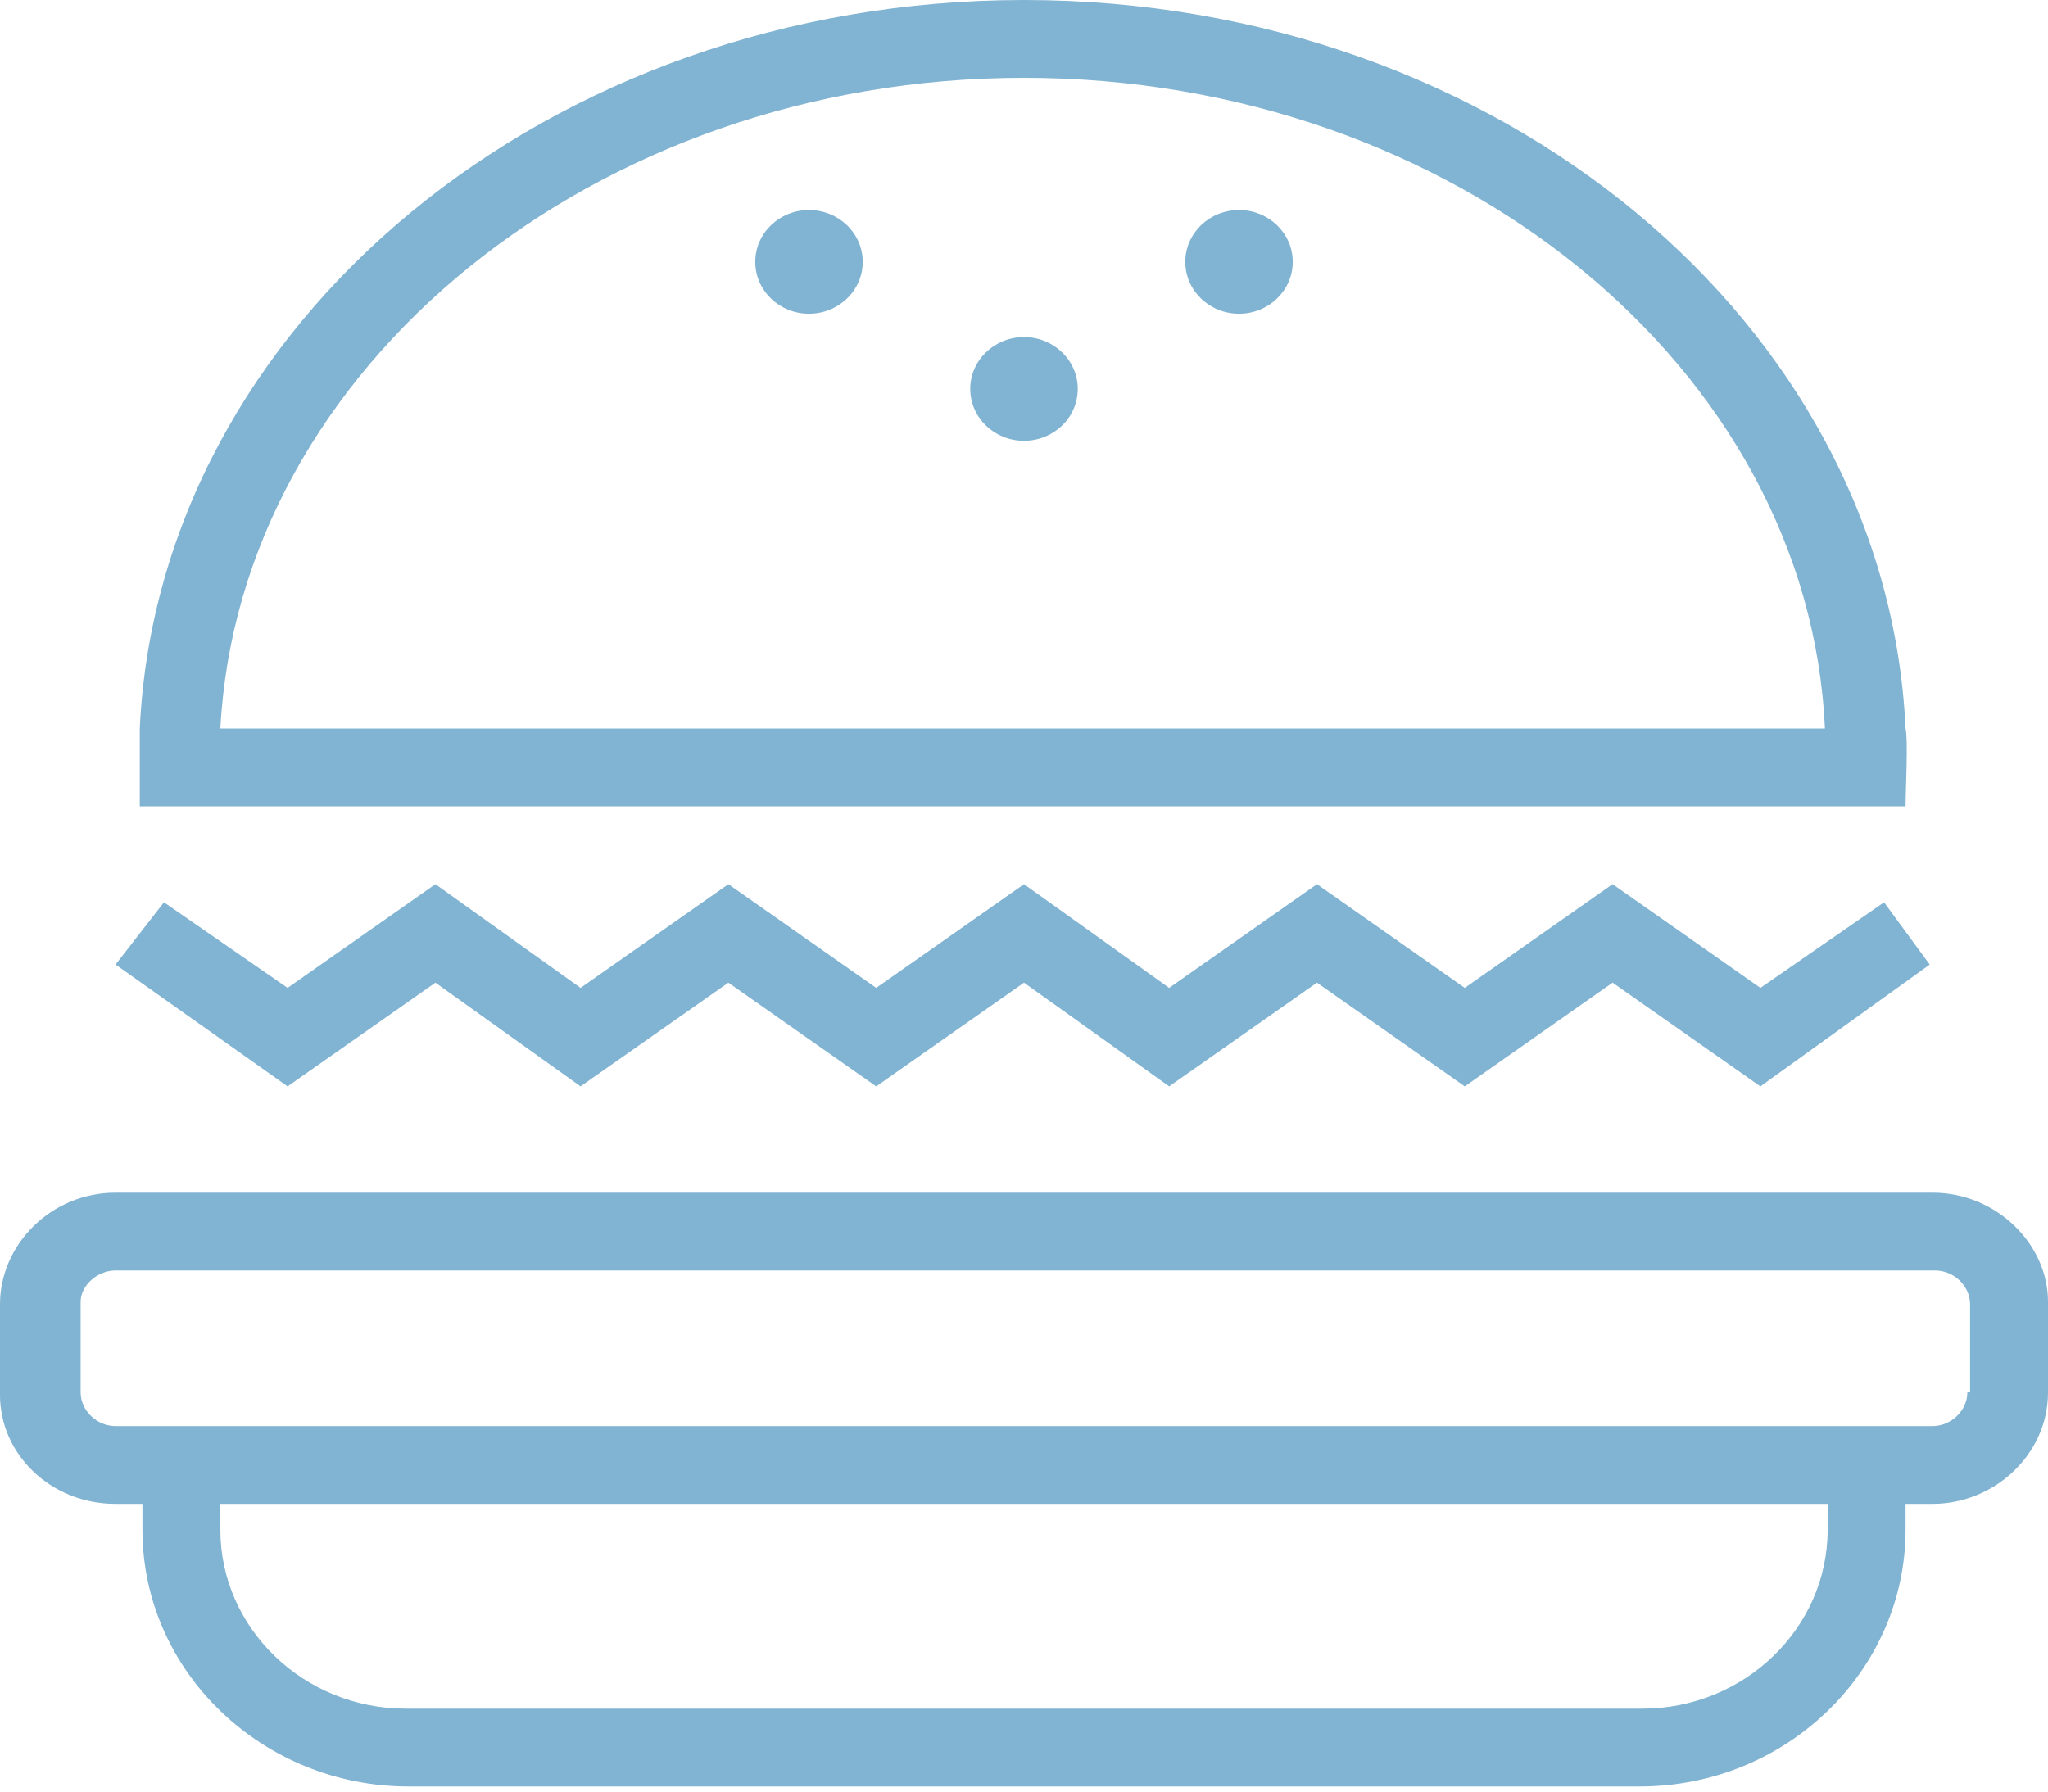
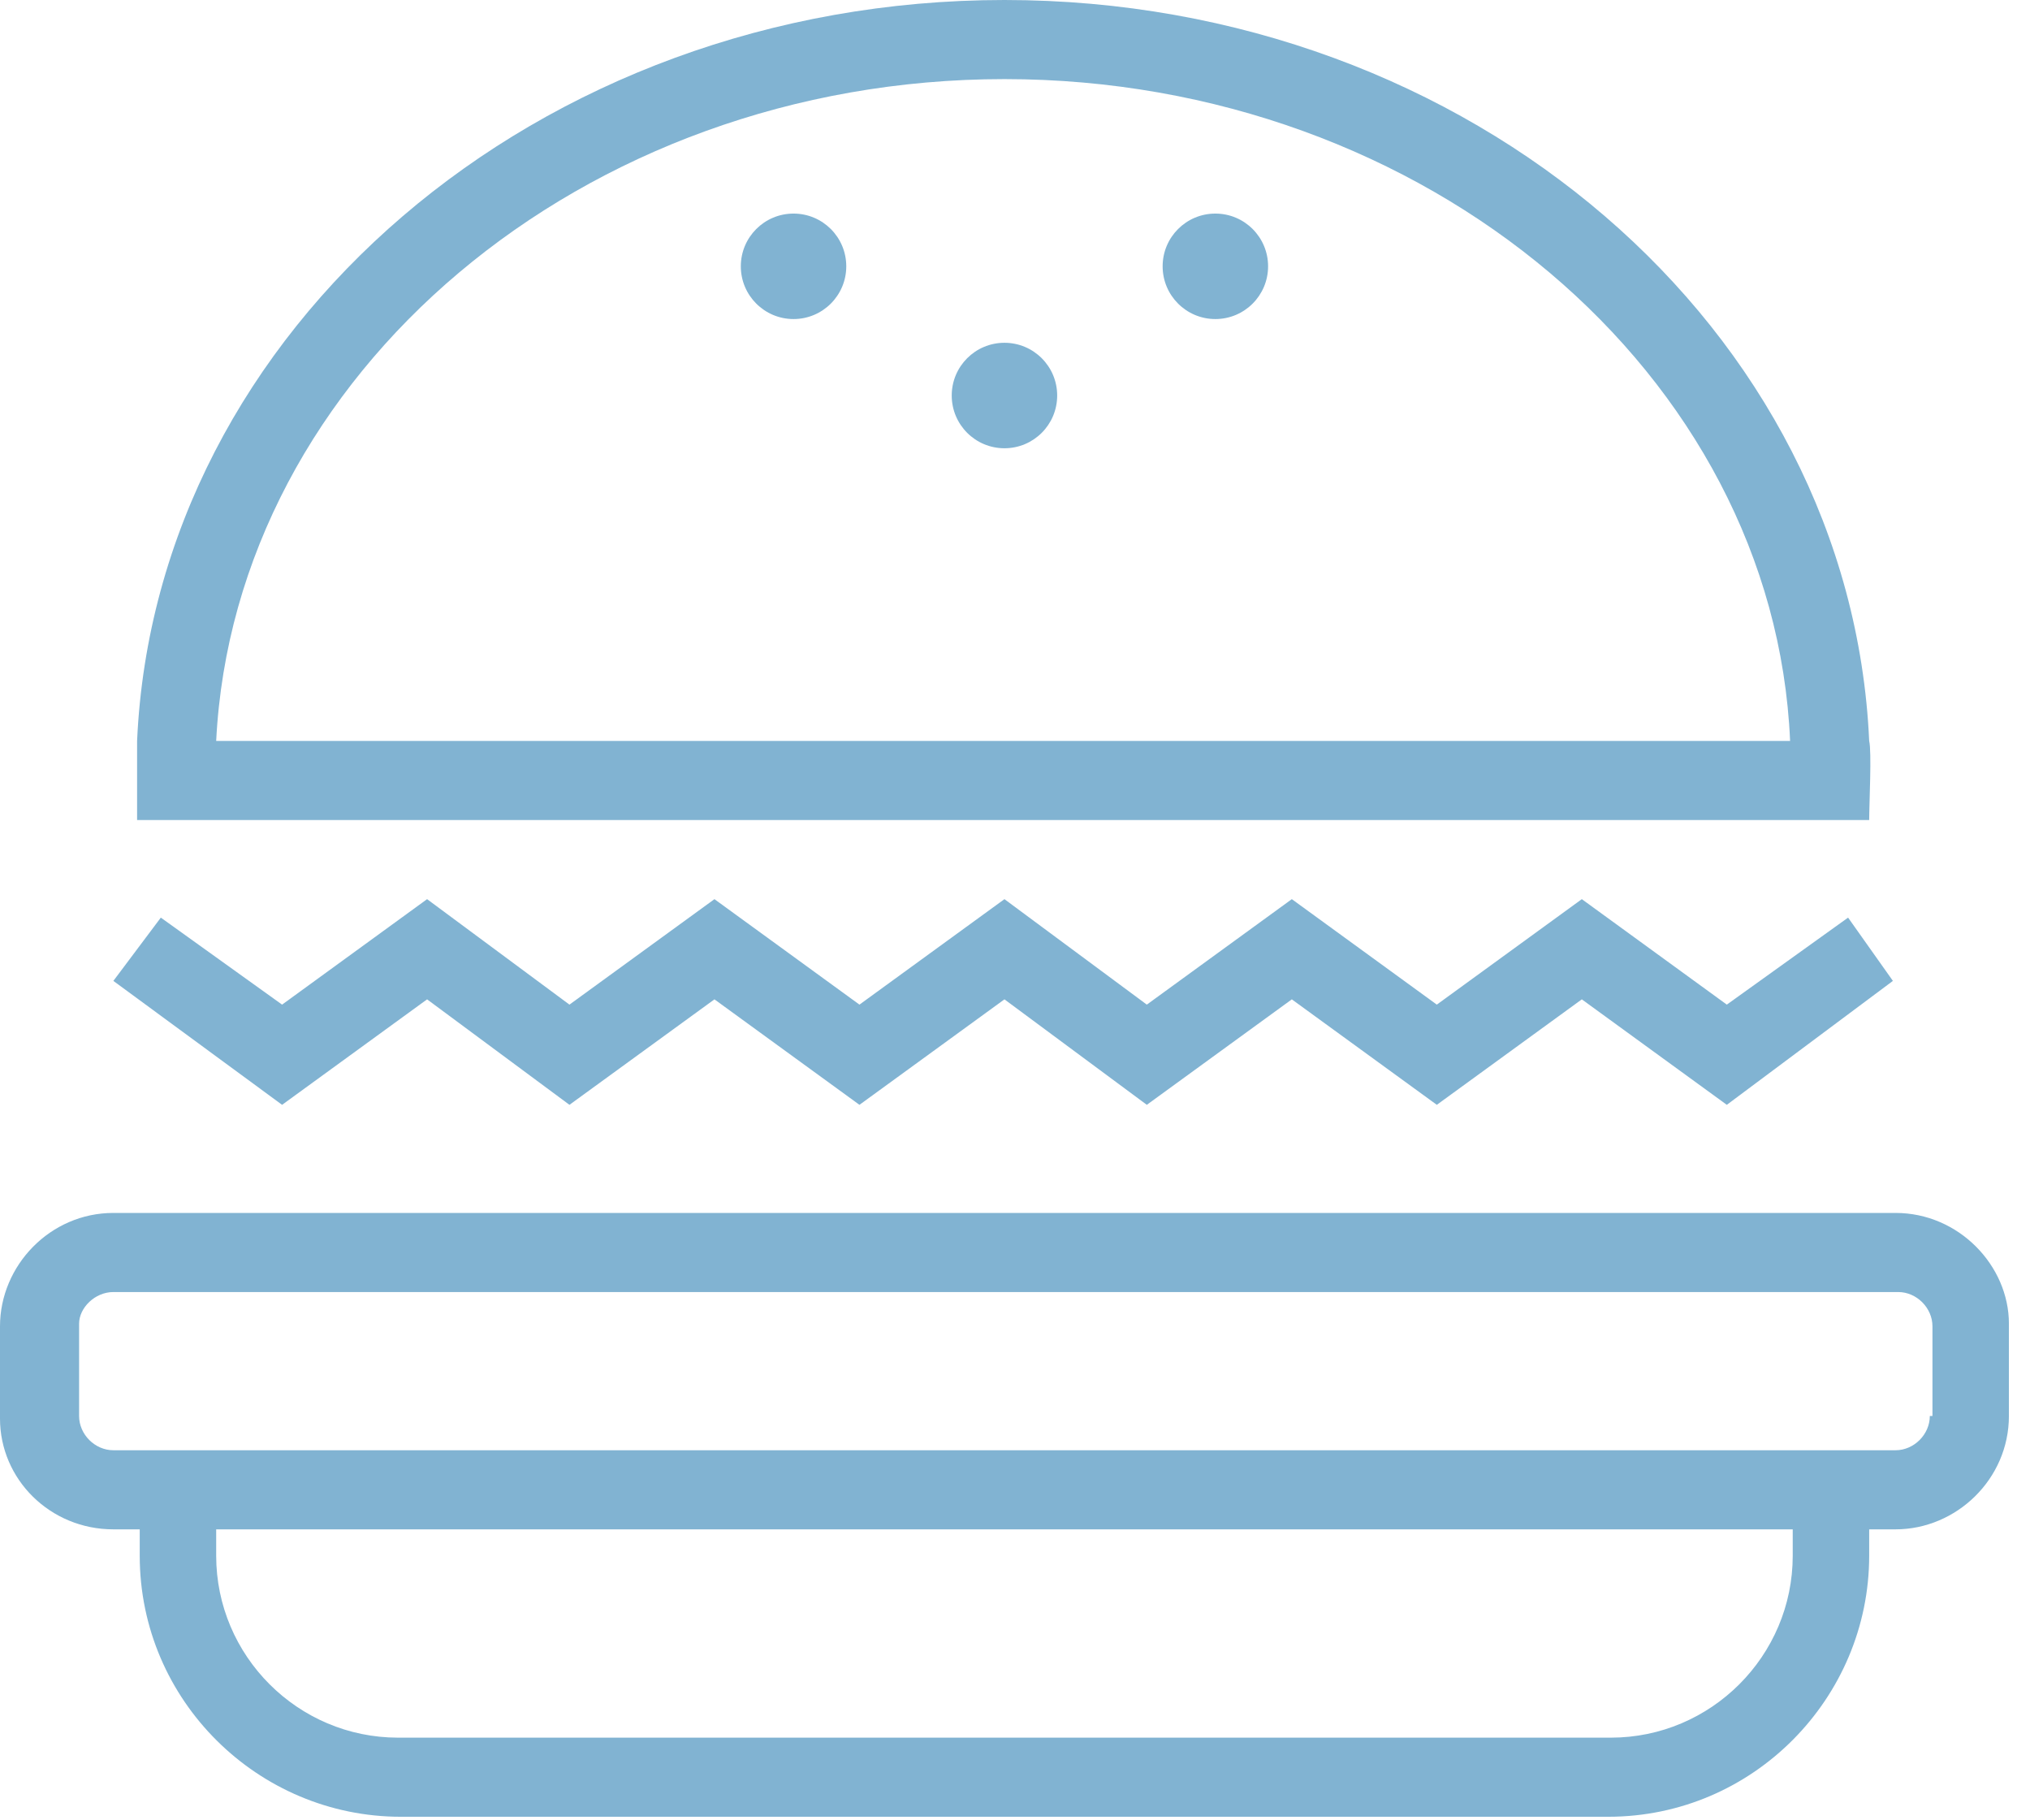
- <svg xmlns="http://www.w3.org/2000/svg" width="40" height="35" viewBox="0 0 40 35" fill="none">
-   <path d="M37.743 23.3H2.257C0.997 23.3 0 24.314 0 25.479V27.251C0 28.416 0.997 29.379 2.257 29.379H2.782V29.885C2.782 32.671 5.144 34.9 7.979 34.9H32.021C34.908 34.9 37.218 32.621 37.218 29.885V29.379H37.743C38.95 29.379 40 28.416 40 27.201V25.428C40 24.314 39.003 23.3 37.743 23.3ZM35.696 29.885C35.696 31.81 34.068 33.38 32.074 33.38H7.927C5.932 33.38 4.304 31.81 4.304 29.885V29.379H35.696V29.885ZM38.425 27.201C38.425 27.555 38.11 27.859 37.743 27.859H2.257C1.89 27.859 1.575 27.555 1.575 27.201V25.428C1.575 25.124 1.89 24.82 2.257 24.82H37.795C38.163 24.82 38.478 25.124 38.478 25.479V27.201H38.425Z" fill="#81B3D2" />
-   <path d="M8.504 19.197L11.339 21.223L14.226 19.197L17.113 21.223L20 19.197L22.835 21.223L25.722 19.197L28.609 21.223L31.496 19.197L34.383 21.223L37.69 18.843L36.798 17.627L34.383 19.299L31.496 17.273L28.609 19.299L25.722 17.273L22.835 19.299L20 17.273L17.113 19.299L14.226 17.273L11.339 19.299L8.504 17.273L5.617 19.299L3.202 17.627L2.257 18.843L5.617 21.223L8.504 19.197Z" fill="#81B3D2" />
-   <path d="M37.218 15.753C37.218 15.449 37.27 14.436 37.218 14.233C36.85 6.332 29.291 0 20 0C10.709 0 3.097 6.332 2.73 14.233C2.73 14.436 2.73 15.449 2.73 15.753H37.218ZM20 1.52C28.399 1.52 35.328 7.193 35.643 14.233H4.304C4.672 7.193 11.601 1.52 20 1.52Z" fill="#81B3D2" />
-   <path d="M20 8.611C20.58 8.611 21.05 8.158 21.05 7.598C21.05 7.039 20.58 6.585 20 6.585C19.42 6.585 18.95 7.039 18.95 7.598C18.95 8.158 19.42 8.611 20 8.611Z" fill="#81B3D2" />
-   <path d="M15.8 6.129C16.38 6.129 16.85 5.675 16.85 5.116C16.85 4.556 16.38 4.103 15.8 4.103C15.221 4.103 14.751 4.556 14.751 5.116C14.751 5.675 15.221 6.129 15.8 6.129Z" fill="#81B3D2" />
-   <path d="M24.2 6.129C24.779 6.129 25.249 5.675 25.249 5.116C25.249 4.556 24.779 4.103 24.2 4.103C23.62 4.103 23.15 4.556 23.15 5.116C23.15 5.675 23.62 6.129 24.2 6.129Z" fill="#81B3D2" />
+ <svg xmlns="http://www.w3.org/2000/svg" width="77" height="69" viewBox="0 0 77 69" fill="none">
+   <path d="M71.9 46H4.3C1.9 46 0 48 0 50.3V53.8C0 56.1 1.9 58 4.3 58H5.3V59C5.3 64.5 9.8 68.9 15.2 68.9H61C66.5 68.9 70.9 64.4 70.9 59V58H71.9C74.2 58 76.2 56.1 76.2 53.7V50.2C76.2 48 74.3 46 71.9 46ZM68 59C68 62.8 64.9 65.9 61.1 65.9H15.1C11.3 65.9 8.2 62.8 8.2 59V58H68V59ZM73.2 53.7C73.2 54.4 72.6 55 71.9 55H4.3C3.6 55 3 54.4 3 53.7V50.2C3 49.6 3.6 49 4.3 49H72C72.7 49 73.3 49.6 73.3 50.3V53.7H73.2Z" fill="#81B3D2" />
+   <path d="M16.2 37.9L21.6 41.9L27.1 37.9L32.6 41.9L38.1 37.9L43.5 41.9L49 37.9L54.5 41.9L60 37.9L65.5 41.9L71.8 37.2L70.1 34.8L65.5 38.1L60 34.1L54.5 38.1L49 34.1L43.5 38.1L38.1 34.1L32.6 38.1L27.1 34.1L21.6 38.1L16.2 34.1L10.7 38.1L6.1 34.8L4.3 37.2L10.7 41.9L16.2 37.9Z" fill="#81B3D2" />
+   <path d="M70.9 31.1C70.9 30.5 71 28.5 70.9 28.1C70.2 12.5 55.8 0 38.1 0C20.4 0 5.9 12.5 5.2 28.1C5.2 28.5 5.2 30.5 5.2 31.1H70.9ZM38.1 3C54.1 3 67.3 14.2 67.9 28.1H8.2C8.9 14.2 22.1 3 38.1 3Z" fill="#81B3D2" />
+   <path d="M38.1 17C39.205 17 40.1 16.105 40.1 15C40.1 13.895 39.205 13 38.1 13C36.995 13 36.1 13.895 36.1 15C36.1 16.105 36.995 17 38.1 17Z" fill="#81B3D2" />
+   <path d="M30.1 12.1C31.204 12.1 32.1 11.204 32.1 10.1C32.1 8.995 31.204 8.1 30.1 8.1C28.995 8.1 28.1 8.995 28.1 10.1C28.1 11.204 28.995 12.1 30.1 12.1Z" fill="#81B3D2" />
+   <path d="M46.1 12.1C47.205 12.1 48.1 11.204 48.1 10.1C48.1 8.995 47.205 8.1 46.1 8.1C44.995 8.1 44.1 8.995 44.1 10.1C44.1 11.204 44.995 12.1 46.1 12.1Z" fill="#81B3D2" />
</svg>
